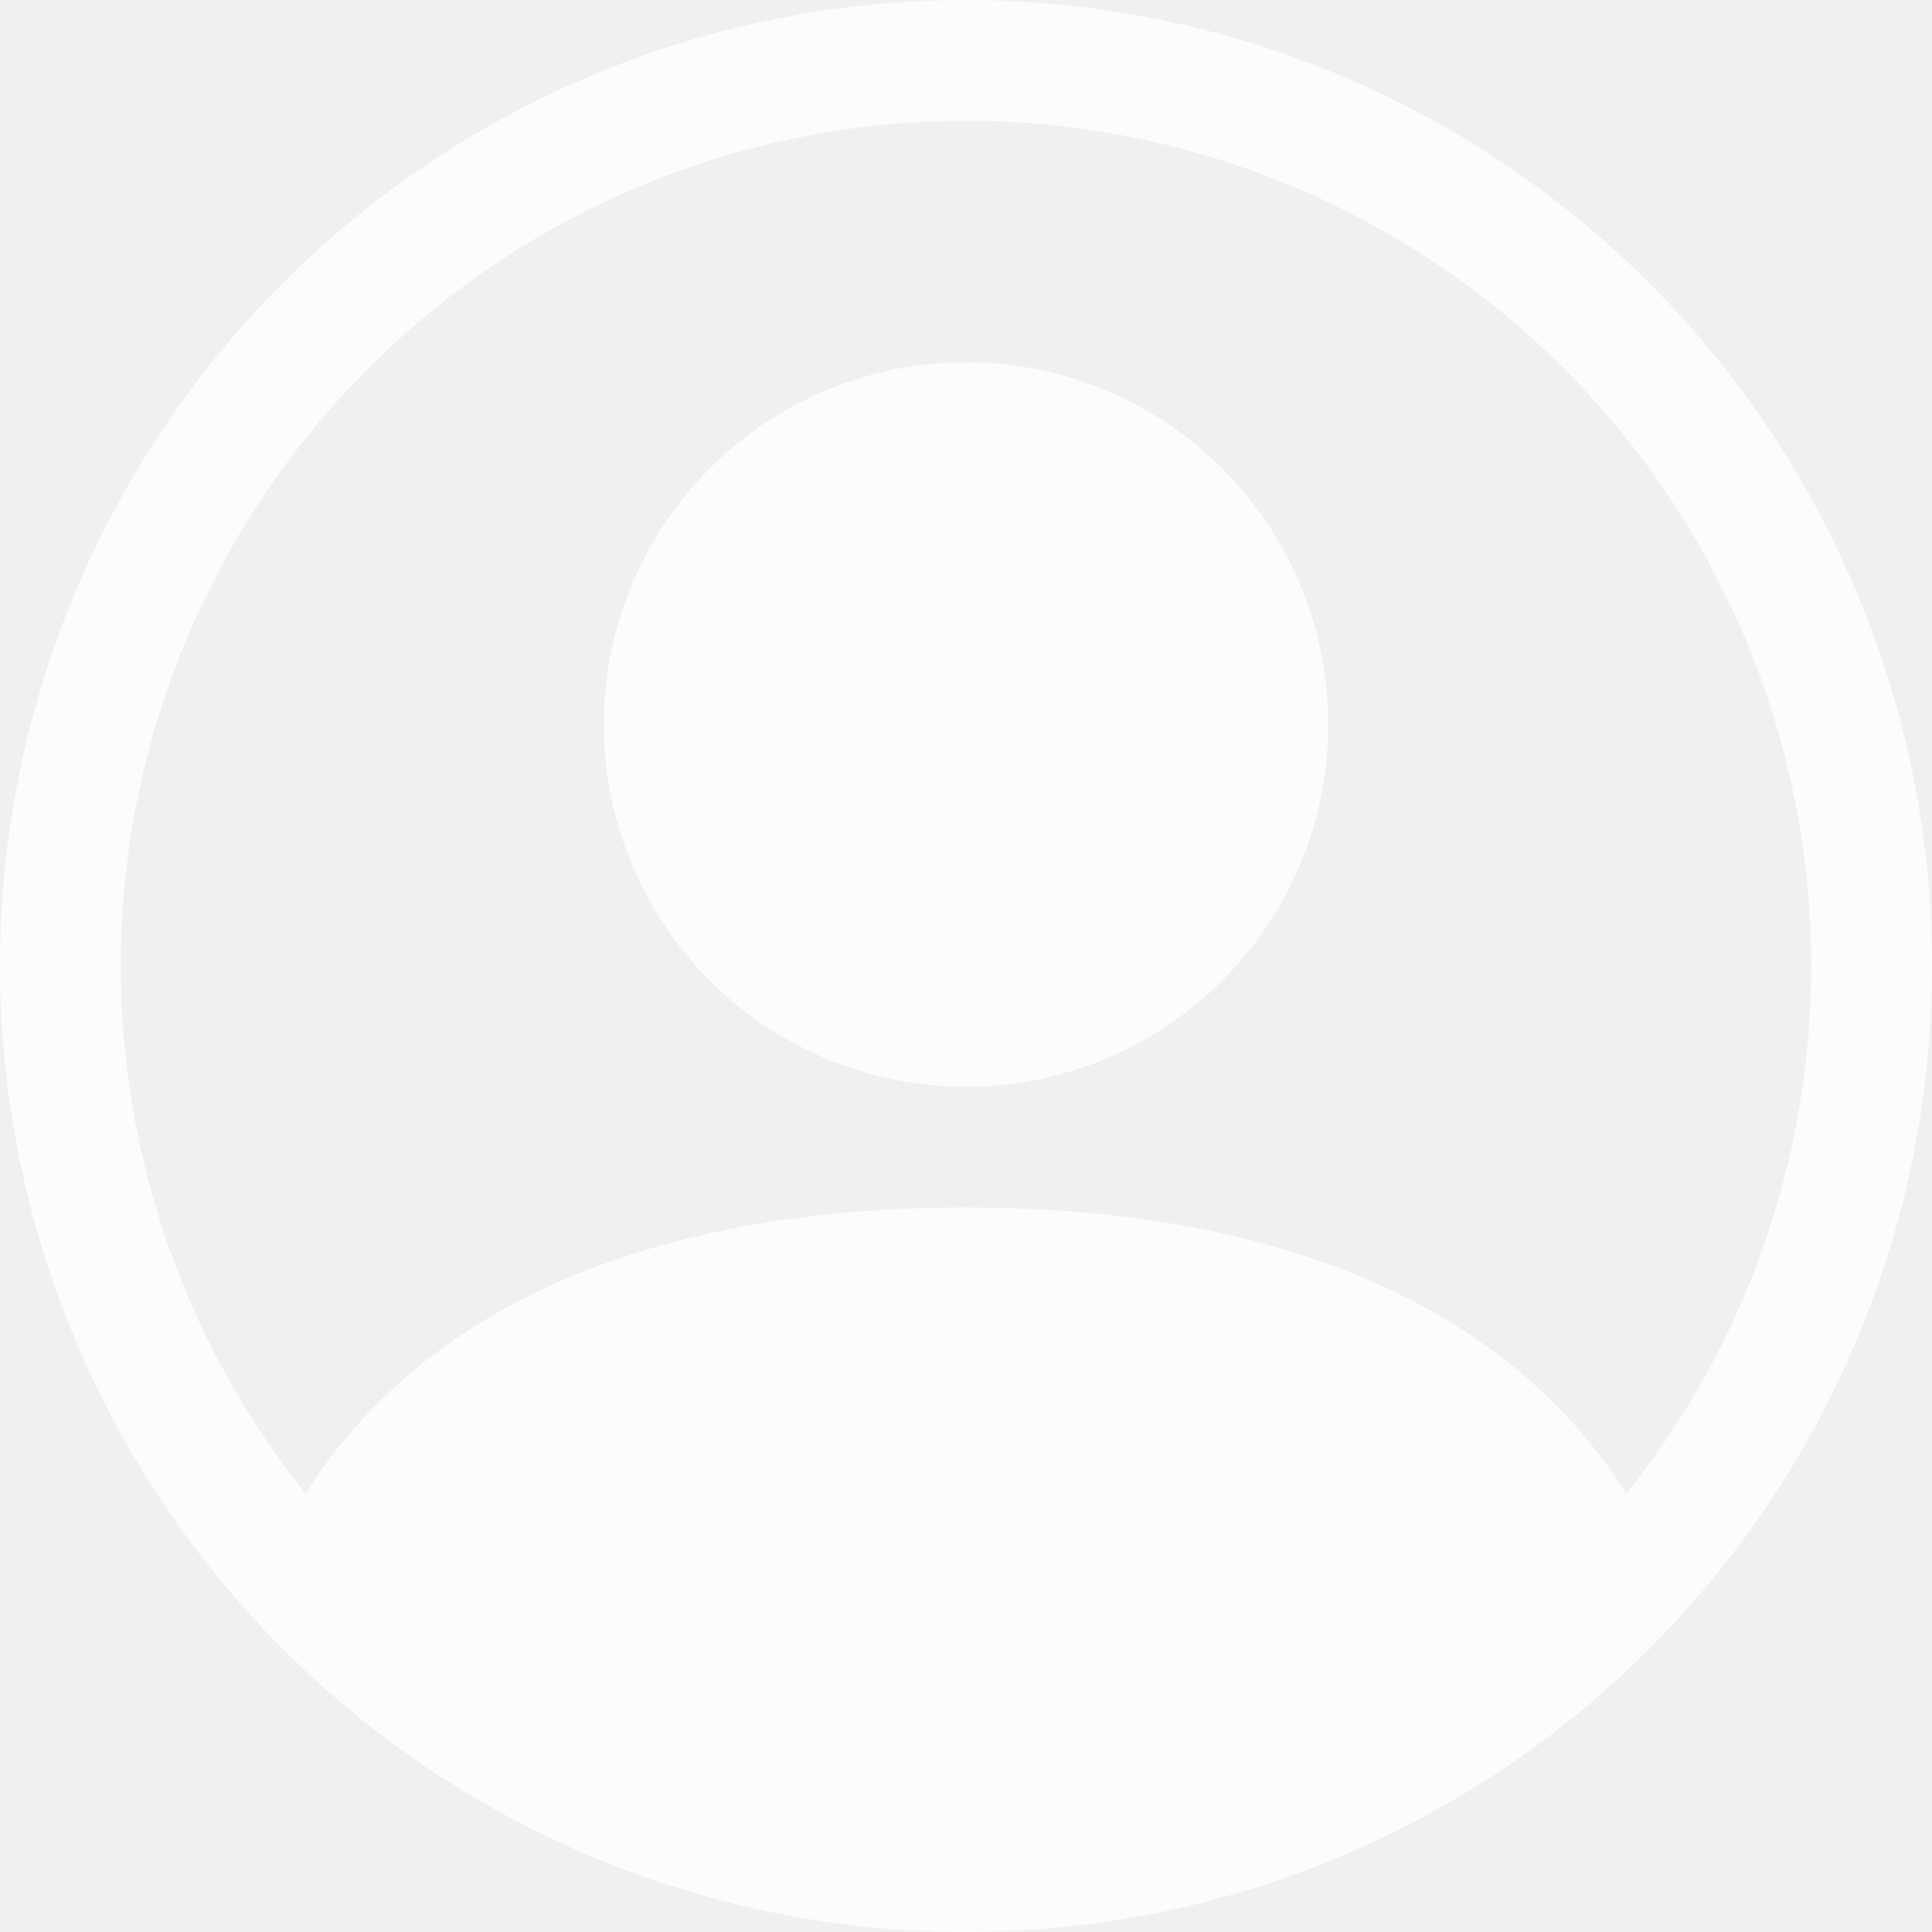
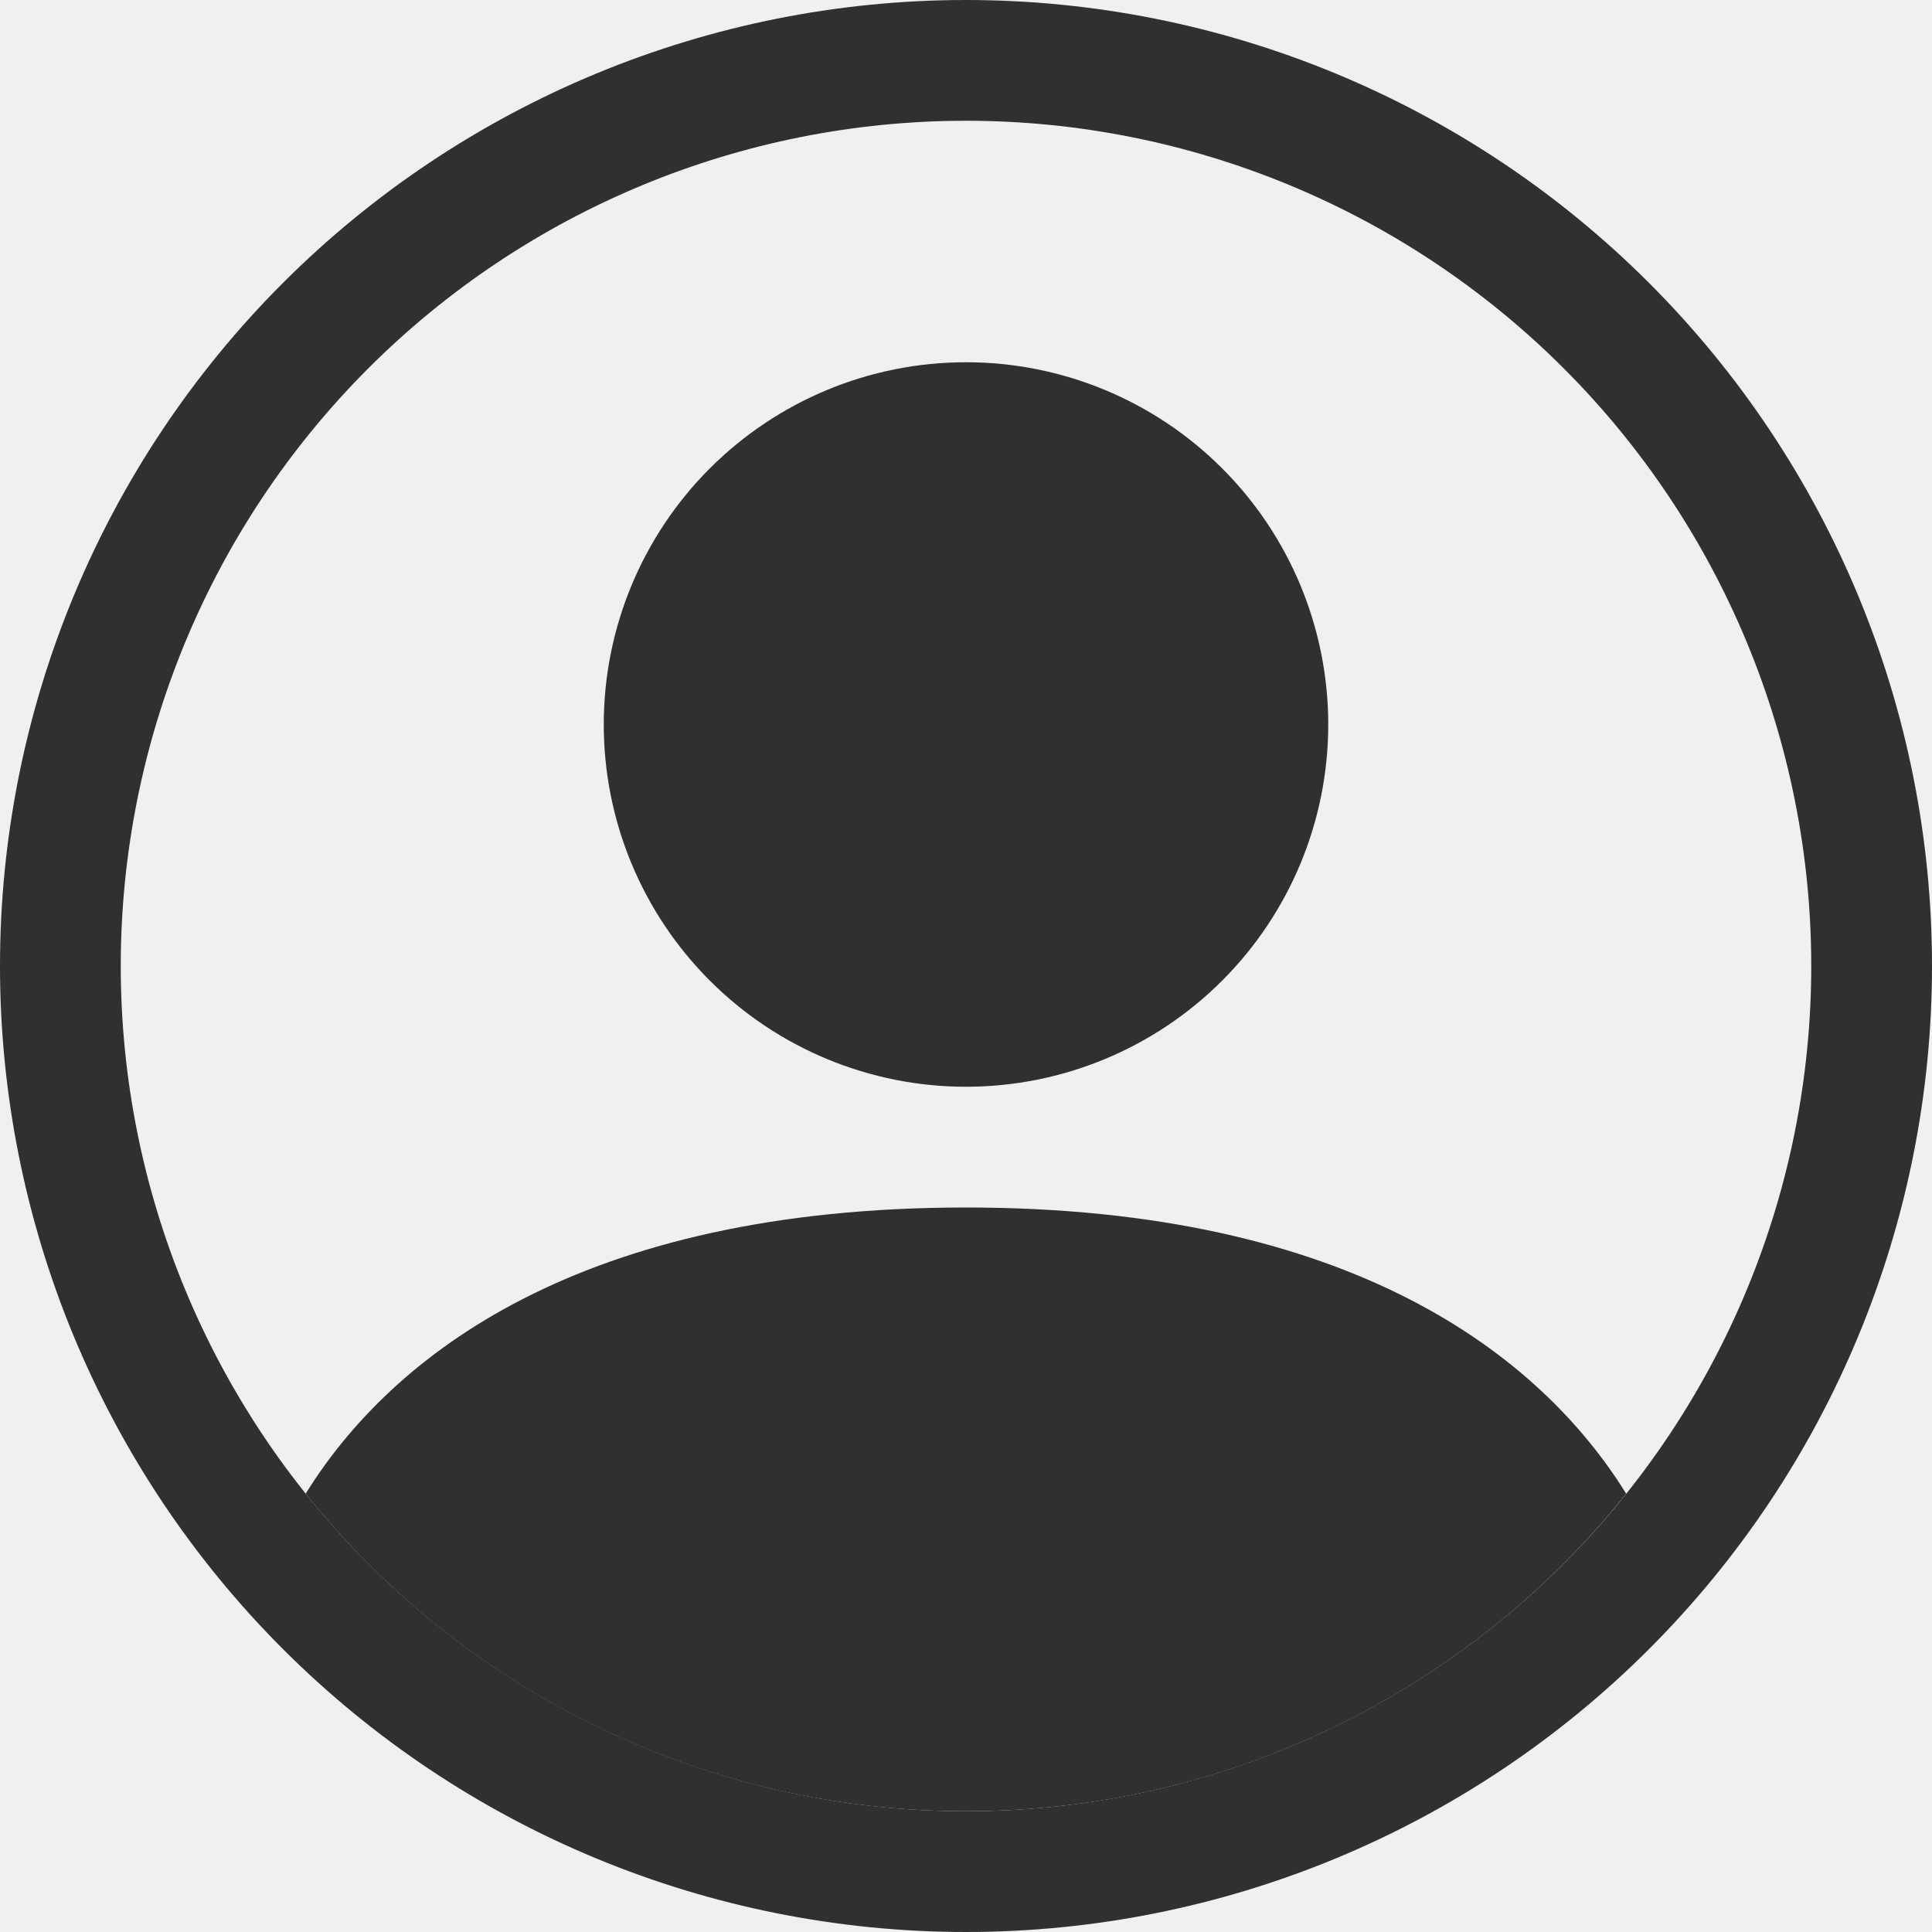
<svg xmlns="http://www.w3.org/2000/svg" width="179" height="179" viewBox="0 0 179 179" fill="none">
  <g opacity="0.8" clip-path="url(#clip0_934_3040)">
-     <path d="M150.665 138.389C142.722 125.591 125.236 111.875 89.492 111.875C53.748 111.875 36.273 125.58 28.319 138.389C35.647 147.577 44.953 154.994 55.545 160.088C66.136 165.182 77.739 167.822 89.492 167.812C101.244 167.822 112.848 165.182 123.439 160.088C134.03 154.994 143.336 147.577 150.665 138.389Z" fill="white" />
-     <path fill-rule="evenodd" clip-rule="evenodd" d="M89.5 100.688C98.401 100.688 106.938 97.151 113.232 90.857C119.526 84.563 123.062 76.026 123.062 67.125C123.062 58.224 119.526 49.687 113.232 43.393C106.938 37.099 98.401 33.562 89.5 33.562C80.599 33.562 72.062 37.099 65.768 43.393C59.474 49.687 55.938 58.224 55.938 67.125C55.938 76.026 59.474 84.563 65.768 90.857C72.062 97.151 80.599 100.688 89.5 100.688Z" fill="white" />
-     <path fill-rule="evenodd" clip-rule="evenodd" d="M89.5 11.188C68.73 11.188 48.811 19.438 34.125 34.125C19.438 48.811 11.188 68.73 11.188 89.5C11.188 110.27 19.438 130.189 34.125 144.875C48.811 159.562 68.73 167.812 89.5 167.812C110.27 167.812 130.189 159.562 144.875 144.875C159.562 130.189 167.812 110.27 167.812 89.5C167.812 68.73 159.562 48.811 144.875 34.125C130.189 19.438 110.27 11.188 89.5 11.188ZM0 89.5C0 65.763 9.429 42.998 26.214 26.214C42.998 9.429 65.763 0 89.5 0C113.237 0 136.002 9.429 152.786 26.214C169.571 42.998 179 65.763 179 89.5C179 113.237 169.571 136.002 152.786 152.786C136.002 169.571 113.237 179 89.5 179C65.763 179 42.998 169.571 26.214 152.786C9.429 136.002 0 113.237 0 89.5Z" fill="white" />
+     <path d="M150.665 138.389C142.722 125.591 125.236 111.875 89.492 111.875C53.748 111.875 36.273 125.58 28.319 138.389C35.647 147.577 44.953 154.994 55.545 160.088C66.136 165.182 77.739 167.822 89.492 167.812C101.244 167.822 112.848 165.182 123.439 160.088C134.03 154.994 143.336 147.577 150.665 138.389Z" fill="#000" />
+     <path fill-rule="evenodd" clip-rule="evenodd" d="M89.5 100.688C98.401 100.688 106.938 97.151 113.232 90.857C119.526 84.563 123.062 76.026 123.062 67.125C123.062 58.224 119.526 49.687 113.232 43.393C106.938 37.099 98.401 33.562 89.5 33.562C80.599 33.562 72.062 37.099 65.768 43.393C59.474 49.687 55.938 58.224 55.938 67.125C55.938 76.026 59.474 84.563 65.768 90.857C72.062 97.151 80.599 100.688 89.5 100.688Z" fill="#000" />
+     <path fill-rule="evenodd" clip-rule="evenodd" d="M89.5 11.188C68.73 11.188 48.811 19.438 34.125 34.125C19.438 48.811 11.188 68.73 11.188 89.5C11.188 110.27 19.438 130.189 34.125 144.875C48.811 159.562 68.73 167.812 89.5 167.812C110.27 167.812 130.189 159.562 144.875 144.875C159.562 130.189 167.812 110.27 167.812 89.5C167.812 68.73 159.562 48.811 144.875 34.125C130.189 19.438 110.27 11.188 89.5 11.188ZM0 89.5C0 65.763 9.429 42.998 26.214 26.214C42.998 9.429 65.763 0 89.5 0C113.237 0 136.002 9.429 152.786 26.214C169.571 42.998 179 65.763 179 89.5C179 113.237 169.571 136.002 152.786 152.786C136.002 169.571 113.237 179 89.5 179C65.763 179 42.998 169.571 26.214 152.786C9.429 136.002 0 113.237 0 89.5Z" fill="#000" />
  </g>
  <defs>
    <clipPath id="clip0_934_3040">
-       <rect width="179" height="179" fill="white" />
+       <rect width="179" height="179" fill="#000" />
    </clipPath>
  </defs>
</svg>
